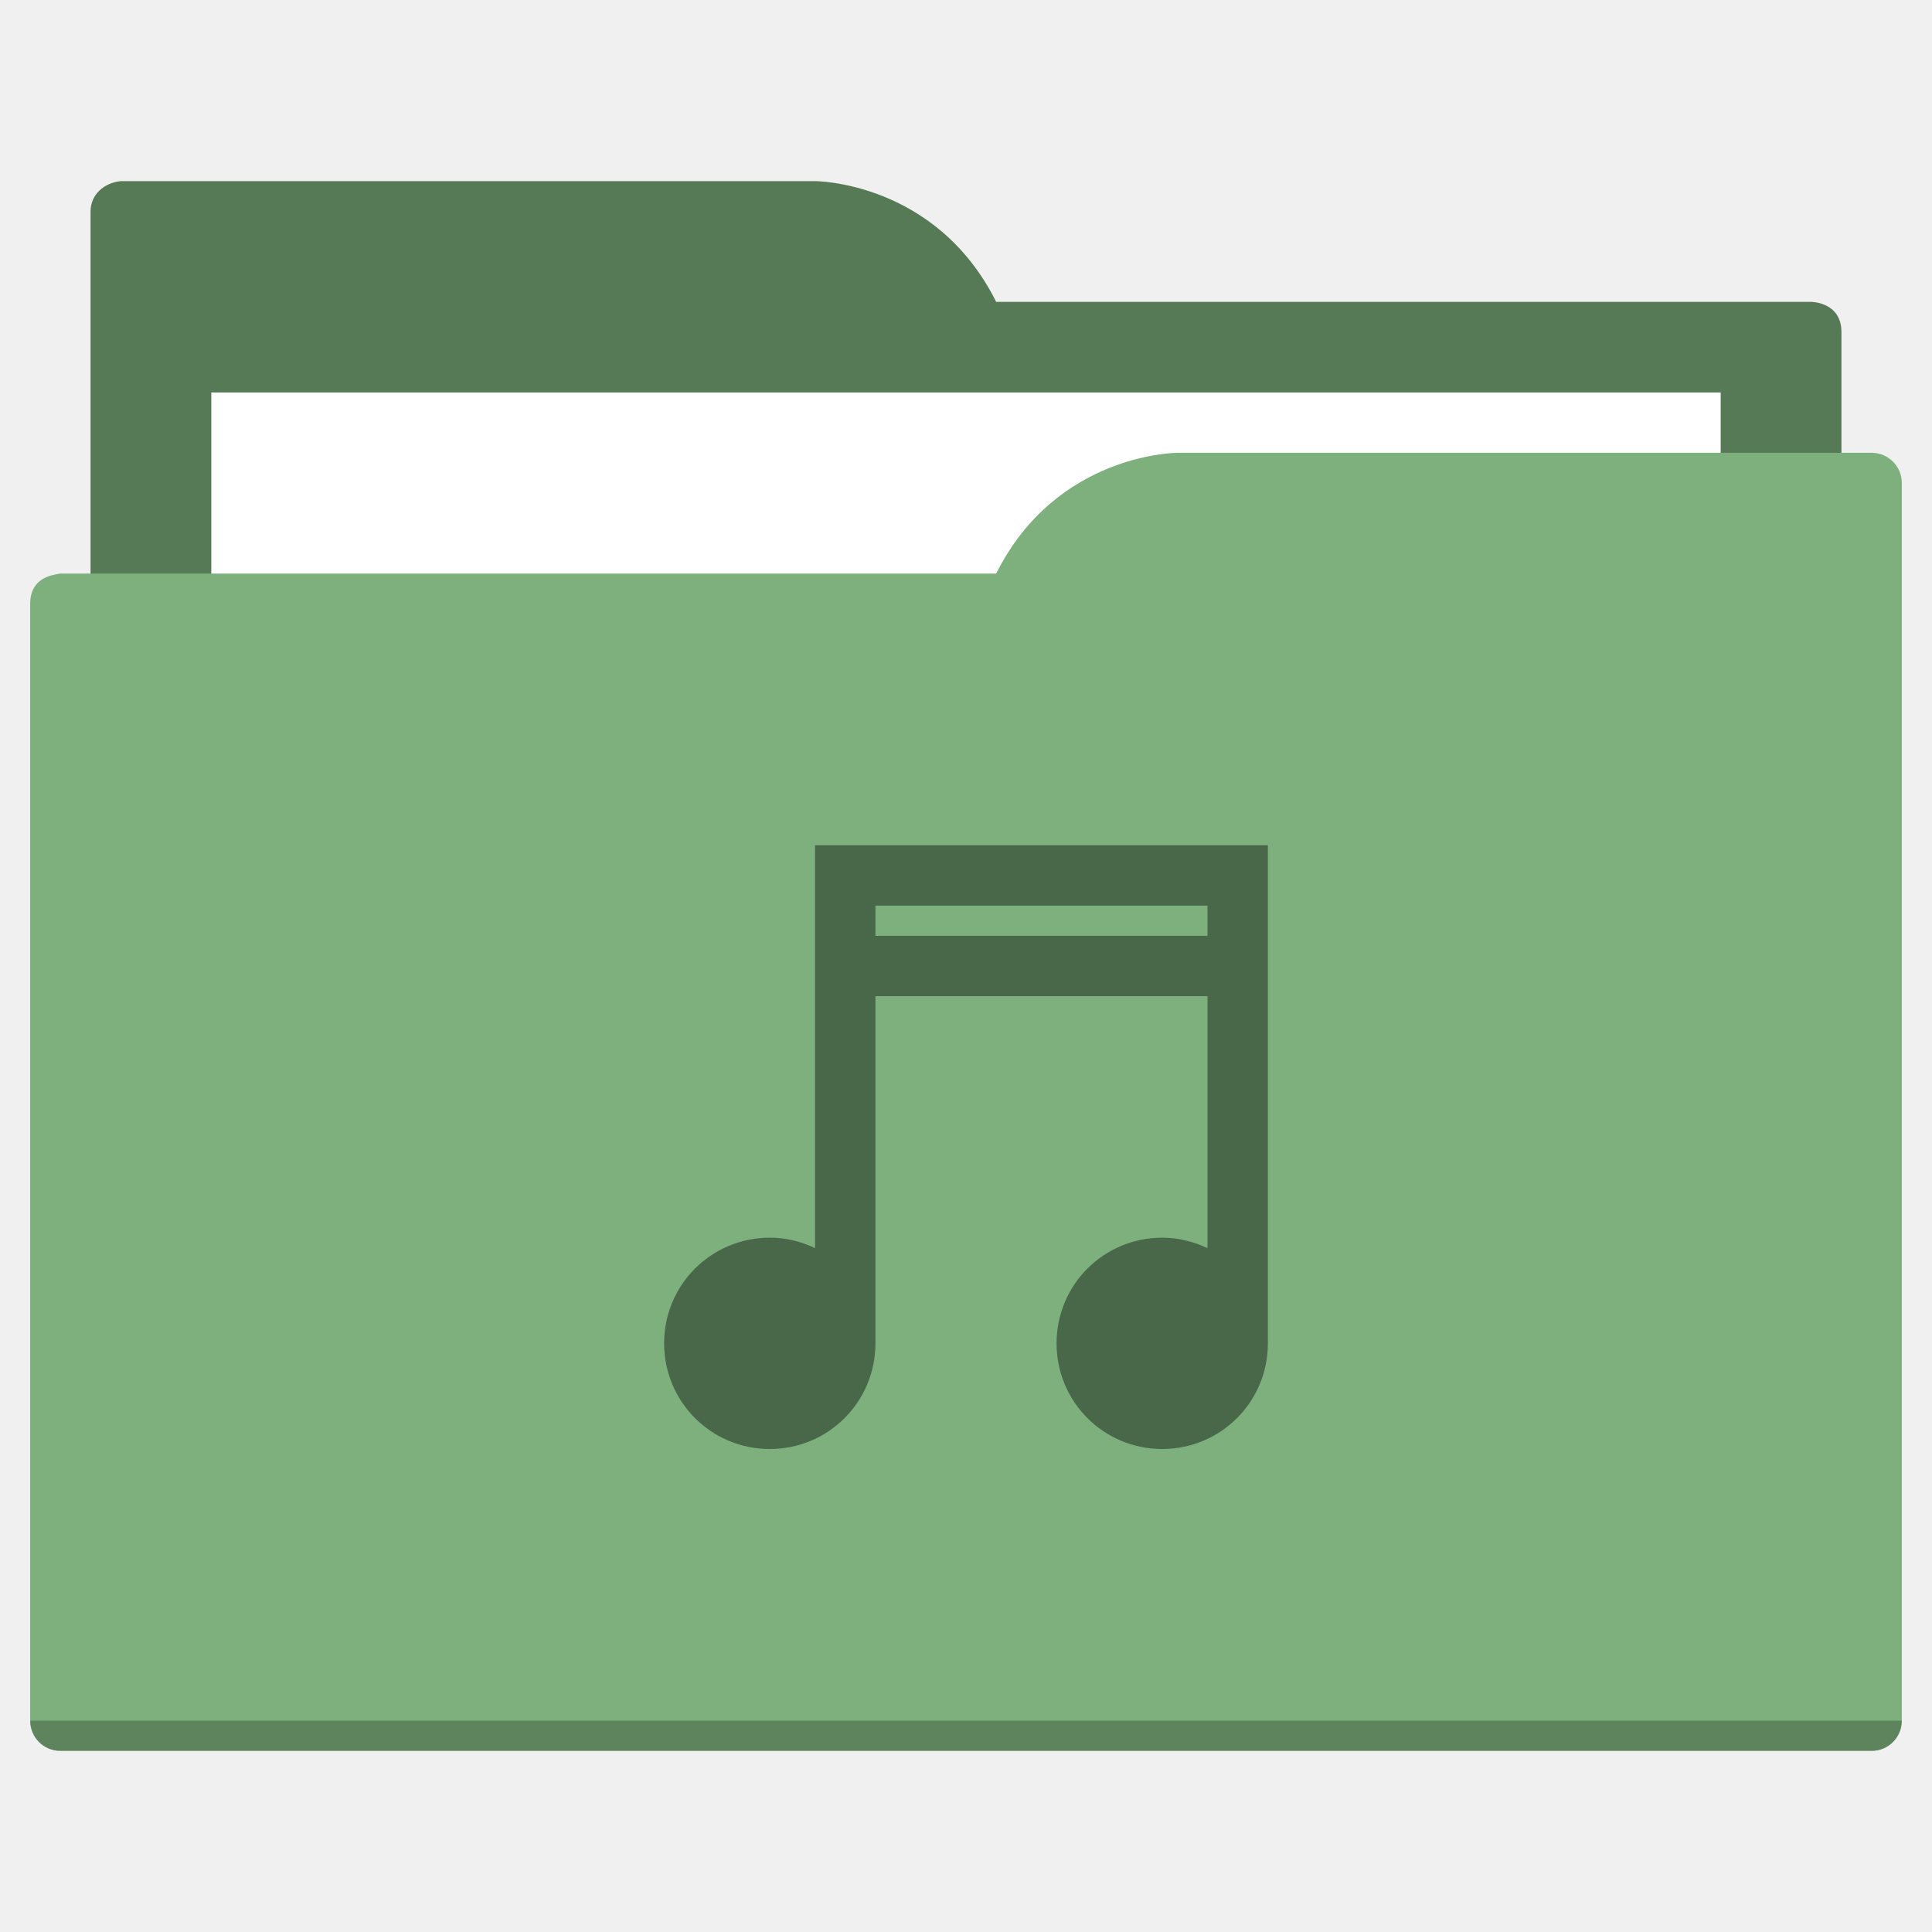
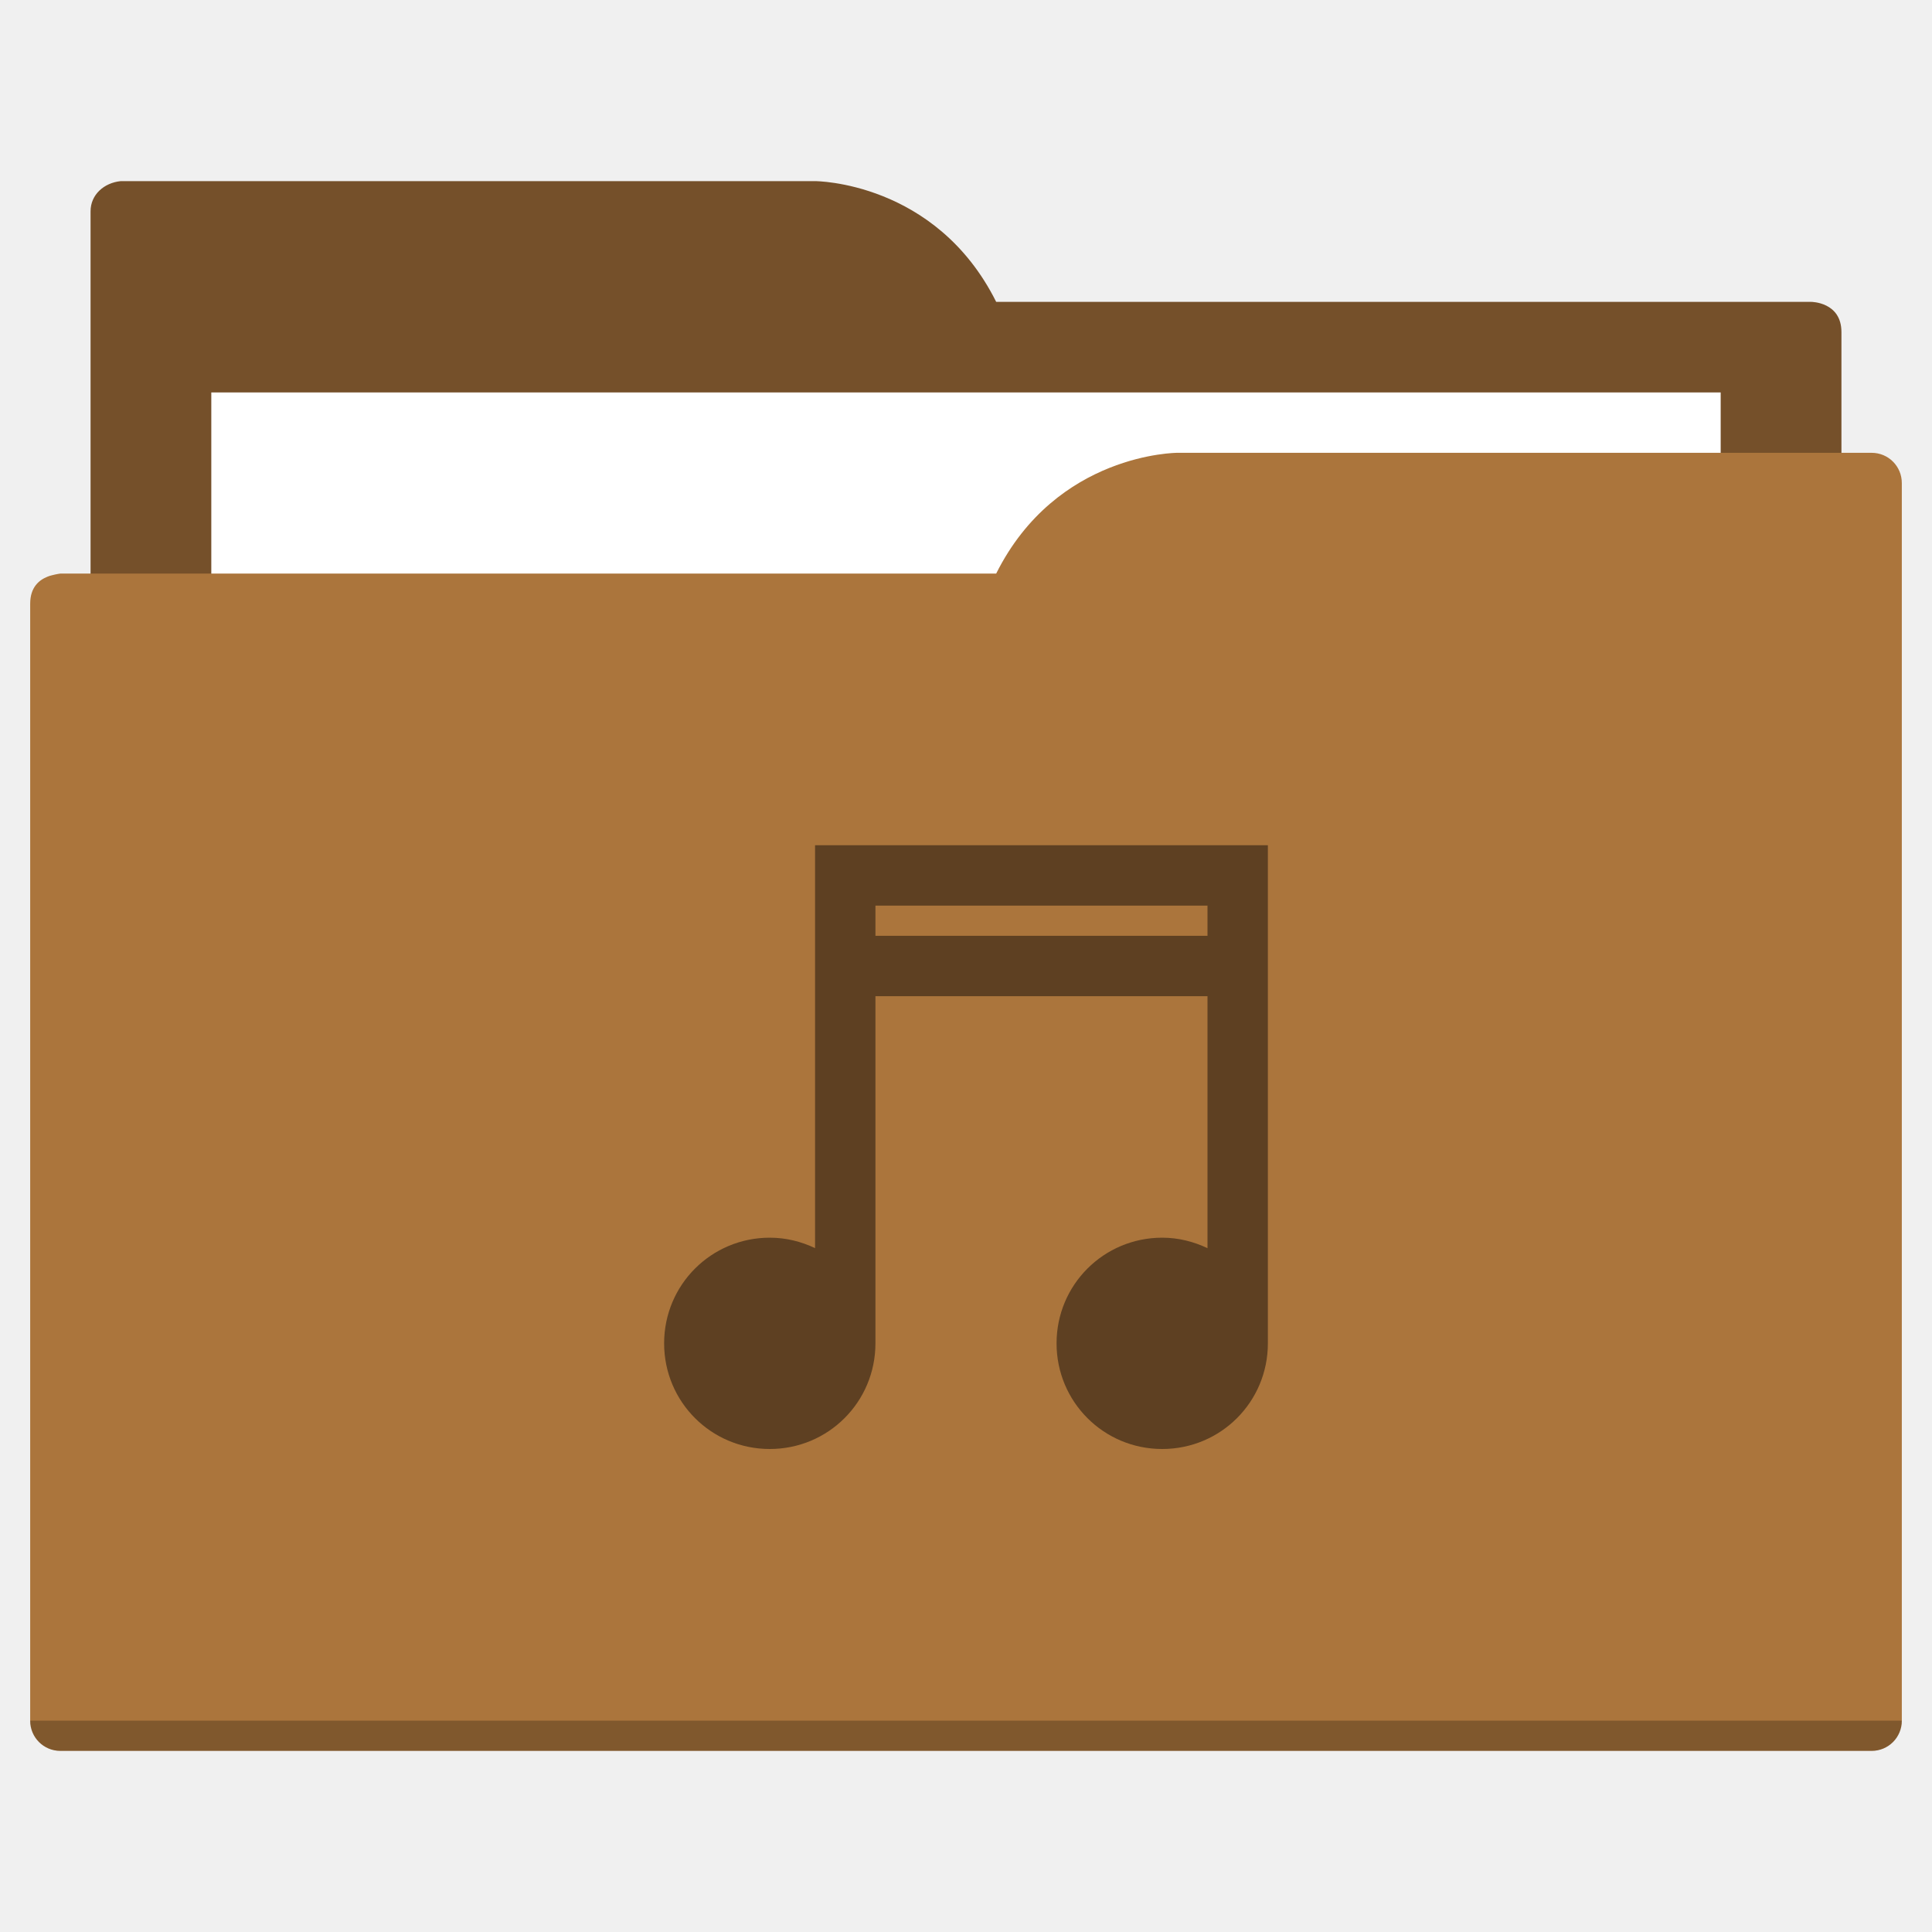
<svg xmlns="http://www.w3.org/2000/svg" width="64" height="64" id="svg5453" version="1.1" viewBox="0 0 64 64">
  <defs id="defs5455" />
  <g id="layer1" transform="translate(-384.5714,-483.798)">
-     <path style="fill:#567956;fill-opacity:1;fill-rule:evenodd;stroke:none;stroke-width:1px;stroke-linecap:butt;stroke-linejoin:miter;stroke-opacity:1" d="M 4 6 C 3.449 6.055 3 6.446 3 7 L 3 9 L 3 49 L 61 49 L 61 14 L 61 13 L 61 11 C 61 10 60 10 60 10 L 58 10 L 37 10 L 33 10 C 31 6 27 6 27 6 L 5 6 L 4 6 z " transform="translate(384.5714,483.798)" id="folderTab" />
+     <path style="fill:#75502a;fill-opacity:1;fill-rule:evenodd;stroke:none;stroke-width:1px;stroke-linecap:butt;stroke-linejoin:miter;stroke-opacity:1" d="M 4 6 C 3.449 6.055 3 6.446 3 7 L 3 9 L 3 49 L 61 49 L 61 14 L 61 13 L 61 11 C 61 10 60 10 60 10 L 58 10 L 37 10 L 33 10 C 31 6 27 6 27 6 L 5 6 L 4 6 z " transform="translate(384.5714,483.798)" id="folderTab" />
    <path style="color:#000000;text-decoration:none;text-decoration-line:none;text-decoration-style:solid;text-decoration-color:#000000;white-space:normal;clip-rule:nonzero;display:inline;overflow:visible;visibility:visible;opacity:1;isolation:auto;mix-blend-mode:normal;color-interpolation:sRGB;color-interpolation-filters:linearRGB;solid-color:#000000;solid-opacity:1;fill:#ffffff;fill-opacity:1;fill-rule:nonzero;stroke:none;stroke-width:1;stroke-linecap:butt;stroke-linejoin:miter;stroke-miterlimit:4;stroke-dasharray:none;stroke-dashoffset:0;stroke-opacity:1;color-rendering:auto;image-rendering:auto;shape-rendering:auto;text-rendering:auto;enable-background:accumulate" d="m 391.571,496.798 50,0 0,32 -50,0 z" id="folderPaper" />
-     <path style="fill:#7db07d;fill-opacity:1;fill-rule:evenodd;stroke:none;stroke-width:1px;stroke-linecap:butt;stroke-linejoin:miter;stroke-opacity:1" d="M 39 15 C 39 15 35 15 33 19 L 29 19 L 4 19 L 2 19 C 2 19 1.868 19.017 1.711 19.059 C 1.665 19.073 1.619 19.081 1.576 19.102 C 1.302 19.211 1 19.445 1 20 L 1 22 L 1 23 L 1 57 C 1 57.554 1.446 58 2 58 L 62 58 C 62.554 58 63 57.554 63 57 L 63 18 L 63 16 C 63 15.446 62.554 15 62 15 L 61 15 L 39 15 z " transform="translate(384.5714,483.798)" id="folderFront" />
+     <path style="fill:#ab753c;fill-opacity:1;fill-rule:evenodd;stroke:none;stroke-width:1px;stroke-linecap:butt;stroke-linejoin:miter;stroke-opacity:1" d="M 39 15 C 39 15 35 15 33 19 L 29 19 L 4 19 L 2 19 C 2 19 1.868 19.017 1.711 19.059 C 1.665 19.073 1.619 19.081 1.576 19.102 C 1.302 19.211 1 19.445 1 20 L 1 22 L 1 23 L 1 57 C 1 57.554 1.446 58 2 58 L 62 58 C 62.554 58 63 57.554 63 57 L 63 18 L 63 16 C 63 15.446 62.554 15 62 15 L 61 15 L 39 15 z " transform="translate(384.5714,483.798)" id="folderFront" />
    <path style="opacity:0.25;fill:#000000;fill-opacity:1;stroke:none" d="m 385.571,540.798 c 0,0.554 0.446,1 1,1 l 60,0 c 0.554,0 1,-0.446 1,-1 z" id="folderShadow" />
-     <path style="color:#000000;clip-rule:nonzero;display:inline;overflow:visible;visibility:visible;opacity:1;isolation:auto;mix-blend-mode:normal;color-interpolation:sRGB;color-interpolation-filters:linearRGB;solid-color:#000000;solid-opacity:1;fill:#496749;fill-opacity:1;fill-rule:nonzero;stroke:none;stroke-width:1;stroke-linecap:butt;stroke-linejoin:miter;stroke-miterlimit:4;stroke-dasharray:none;stroke-dashoffset:0;stroke-opacity:1;color-rendering:auto;image-rendering:auto;shape-rendering:auto;text-rendering:auto;enable-background:accumulate" d="m 27,28 0,2 0,11.346 C 26.544,41.129 26.04,41 25.5,41 23.561,41 22,42.561 22,44.5 c 0,1.939 1.561,3.5 3.5,3.5 1.939,0 3.5,-1.561 3.5,-3.5 l 0,-8.5 0,-2 0,-1 11,0 0,1 0,2 0,5.348 C 39.544,41.131 39.04,41 38.5,41 36.561,41 35,42.561 35,44.5 35,46.439 36.561,48 38.5,48 40.439,48 42,46.439 42,44.5 L 42,28 Z m 2,2 11,0 0,1 -11,0 z" transform="translate(384.5714,483.798)" id="folderGlyph" />
-     <rect style="color:#000000;clip-rule:nonzero;display:inline;overflow:visible;visibility:visible;opacity:1;isolation:auto;mix-blend-mode:normal;color-interpolation:sRGB;color-interpolation-filters:linearRGB;solid-color:#000000;solid-opacity:1;fill:#567956;fill-opacity:1;fill-rule:nonzero;stroke:none;stroke-width:1;stroke-linecap:butt;stroke-linejoin:miter;stroke-miterlimit:4;stroke-dasharray:none;stroke-dashoffset:0;stroke-opacity:1;color-rendering:auto;image-rendering:auto;shape-rendering:auto;text-rendering:auto;enable-background:accumulate" id="rect4157" width="5" height="5" x="377.571" y="483.798" />
-     <rect style="color:#000000;clip-rule:nonzero;display:inline;overflow:visible;visibility:visible;opacity:1;isolation:auto;mix-blend-mode:normal;color-interpolation:sRGB;color-interpolation-filters:linearRGB;solid-color:#000000;solid-opacity:1;fill:#7db07d;fill-opacity:1;fill-rule:nonzero;stroke:none;stroke-width:1;stroke-linecap:butt;stroke-linejoin:miter;stroke-miterlimit:4;stroke-dasharray:none;stroke-dashoffset:0;stroke-opacity:1;color-rendering:auto;image-rendering:auto;shape-rendering:auto;text-rendering:auto;enable-background:accumulate" id="rect4157-5" width="5" height="5" x="377.571" y="491.798" />
-     <rect style="color:#000000;clip-rule:nonzero;display:inline;overflow:visible;visibility:visible;opacity:1;isolation:auto;mix-blend-mode:normal;color-interpolation:sRGB;color-interpolation-filters:linearRGB;solid-color:#000000;solid-opacity:1;fill:#496749;fill-opacity:1;fill-rule:nonzero;stroke:none;stroke-width:1;stroke-linecap:butt;stroke-linejoin:miter;stroke-miterlimit:4;stroke-dasharray:none;stroke-dashoffset:0;stroke-opacity:1;color-rendering:auto;image-rendering:auto;shape-rendering:auto;text-rendering:auto;enable-background:accumulate" id="rect4157-8" width="5" height="5" x="377.571" y="499.798" />
+     <path style="color:#000000;clip-rule:nonzero;display:inline;overflow:visible;visibility:visible;opacity:1;isolation:auto;mix-blend-mode:normal;color-interpolation:sRGB;color-interpolation-filters:linearRGB;solid-color:#000000;solid-opacity:1;fill:#5e4022;fill-opacity:1;fill-rule:nonzero;stroke:none;stroke-width:1;stroke-linecap:butt;stroke-linejoin:miter;stroke-miterlimit:4;stroke-dasharray:none;stroke-dashoffset:0;stroke-opacity:1;color-rendering:auto;image-rendering:auto;shape-rendering:auto;text-rendering:auto;enable-background:accumulate" d="m 27,28 0,2 0,11.346 C 26.544,41.129 26.04,41 25.5,41 23.561,41 22,42.561 22,44.5 c 0,1.939 1.561,3.5 3.5,3.5 1.939,0 3.5,-1.561 3.5,-3.5 l 0,-8.5 0,-2 0,-1 11,0 0,1 0,2 0,5.348 C 39.544,41.131 39.04,41 38.5,41 36.561,41 35,42.561 35,44.5 35,46.439 36.561,48 38.5,48 40.439,48 42,46.439 42,44.5 L 42,28 Z m 2,2 11,0 0,1 -11,0 z" transform="translate(384.5714,483.798)" id="folderGlyph" />
+     <rect style="color:#000000;clip-rule:nonzero;display:inline;overflow:visible;visibility:visible;opacity:1;isolation:auto;mix-blend-mode:normal;color-interpolation:sRGB;color-interpolation-filters:linearRGB;solid-color:#000000;solid-opacity:1;fill:#75502a;fill-opacity:1;fill-rule:nonzero;stroke:none;stroke-width:1;stroke-linecap:butt;stroke-linejoin:miter;stroke-miterlimit:4;stroke-dasharray:none;stroke-dashoffset:0;stroke-opacity:1;color-rendering:auto;image-rendering:auto;shape-rendering:auto;text-rendering:auto;enable-background:accumulate" id="rect4157" width="5" height="5" x="377.571" y="483.798" />
+     <rect style="color:#000000;clip-rule:nonzero;display:inline;overflow:visible;visibility:visible;opacity:1;isolation:auto;mix-blend-mode:normal;color-interpolation:sRGB;color-interpolation-filters:linearRGB;solid-color:#000000;solid-opacity:1;fill:#ab753c;fill-opacity:1;fill-rule:nonzero;stroke:none;stroke-width:1;stroke-linecap:butt;stroke-linejoin:miter;stroke-miterlimit:4;stroke-dasharray:none;stroke-dashoffset:0;stroke-opacity:1;color-rendering:auto;image-rendering:auto;shape-rendering:auto;text-rendering:auto;enable-background:accumulate" id="rect4157-5" width="5" height="5" x="377.571" y="491.798" />
+     <rect style="color:#000000;clip-rule:nonzero;display:inline;overflow:visible;visibility:visible;opacity:1;isolation:auto;mix-blend-mode:normal;color-interpolation:sRGB;color-interpolation-filters:linearRGB;solid-color:#000000;solid-opacity:1;fill:#5e4022;fill-opacity:1;fill-rule:nonzero;stroke:none;stroke-width:1;stroke-linecap:butt;stroke-linejoin:miter;stroke-miterlimit:4;stroke-dasharray:none;stroke-dashoffset:0;stroke-opacity:1;color-rendering:auto;image-rendering:auto;shape-rendering:auto;text-rendering:auto;enable-background:accumulate" id="rect4157-8" width="5" height="5" x="377.571" y="499.798" />
  </g>
</svg>
